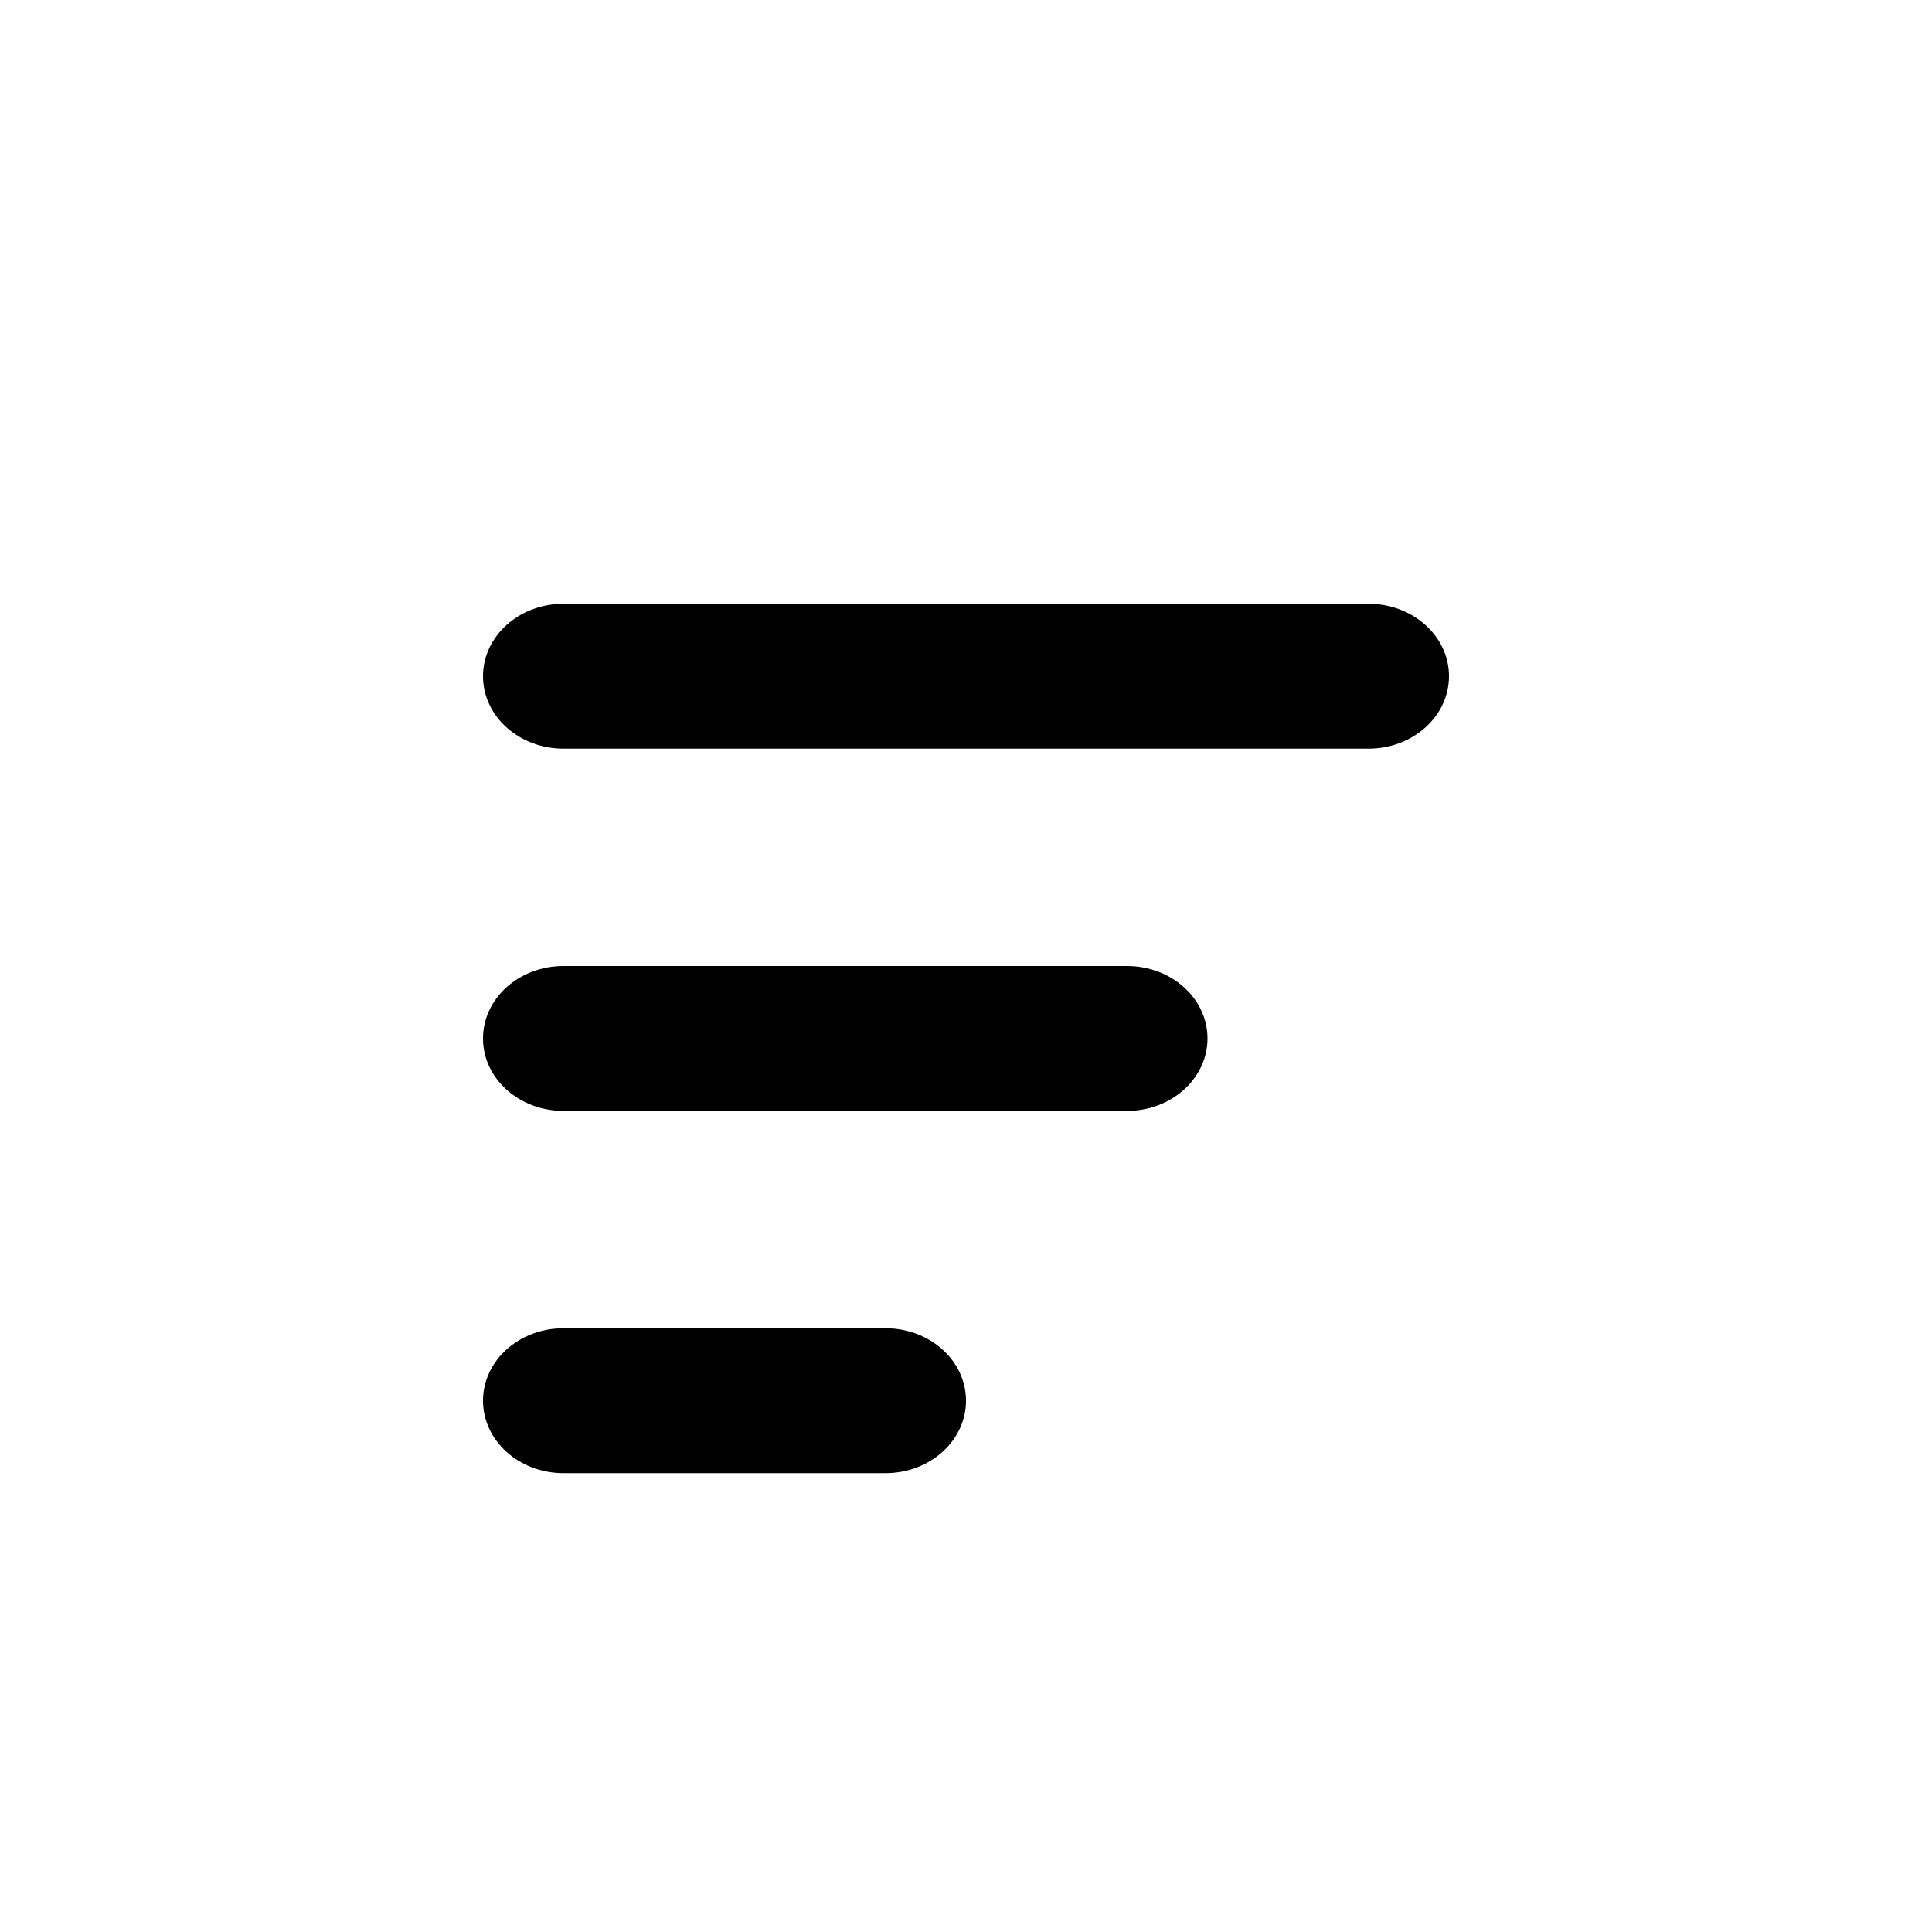
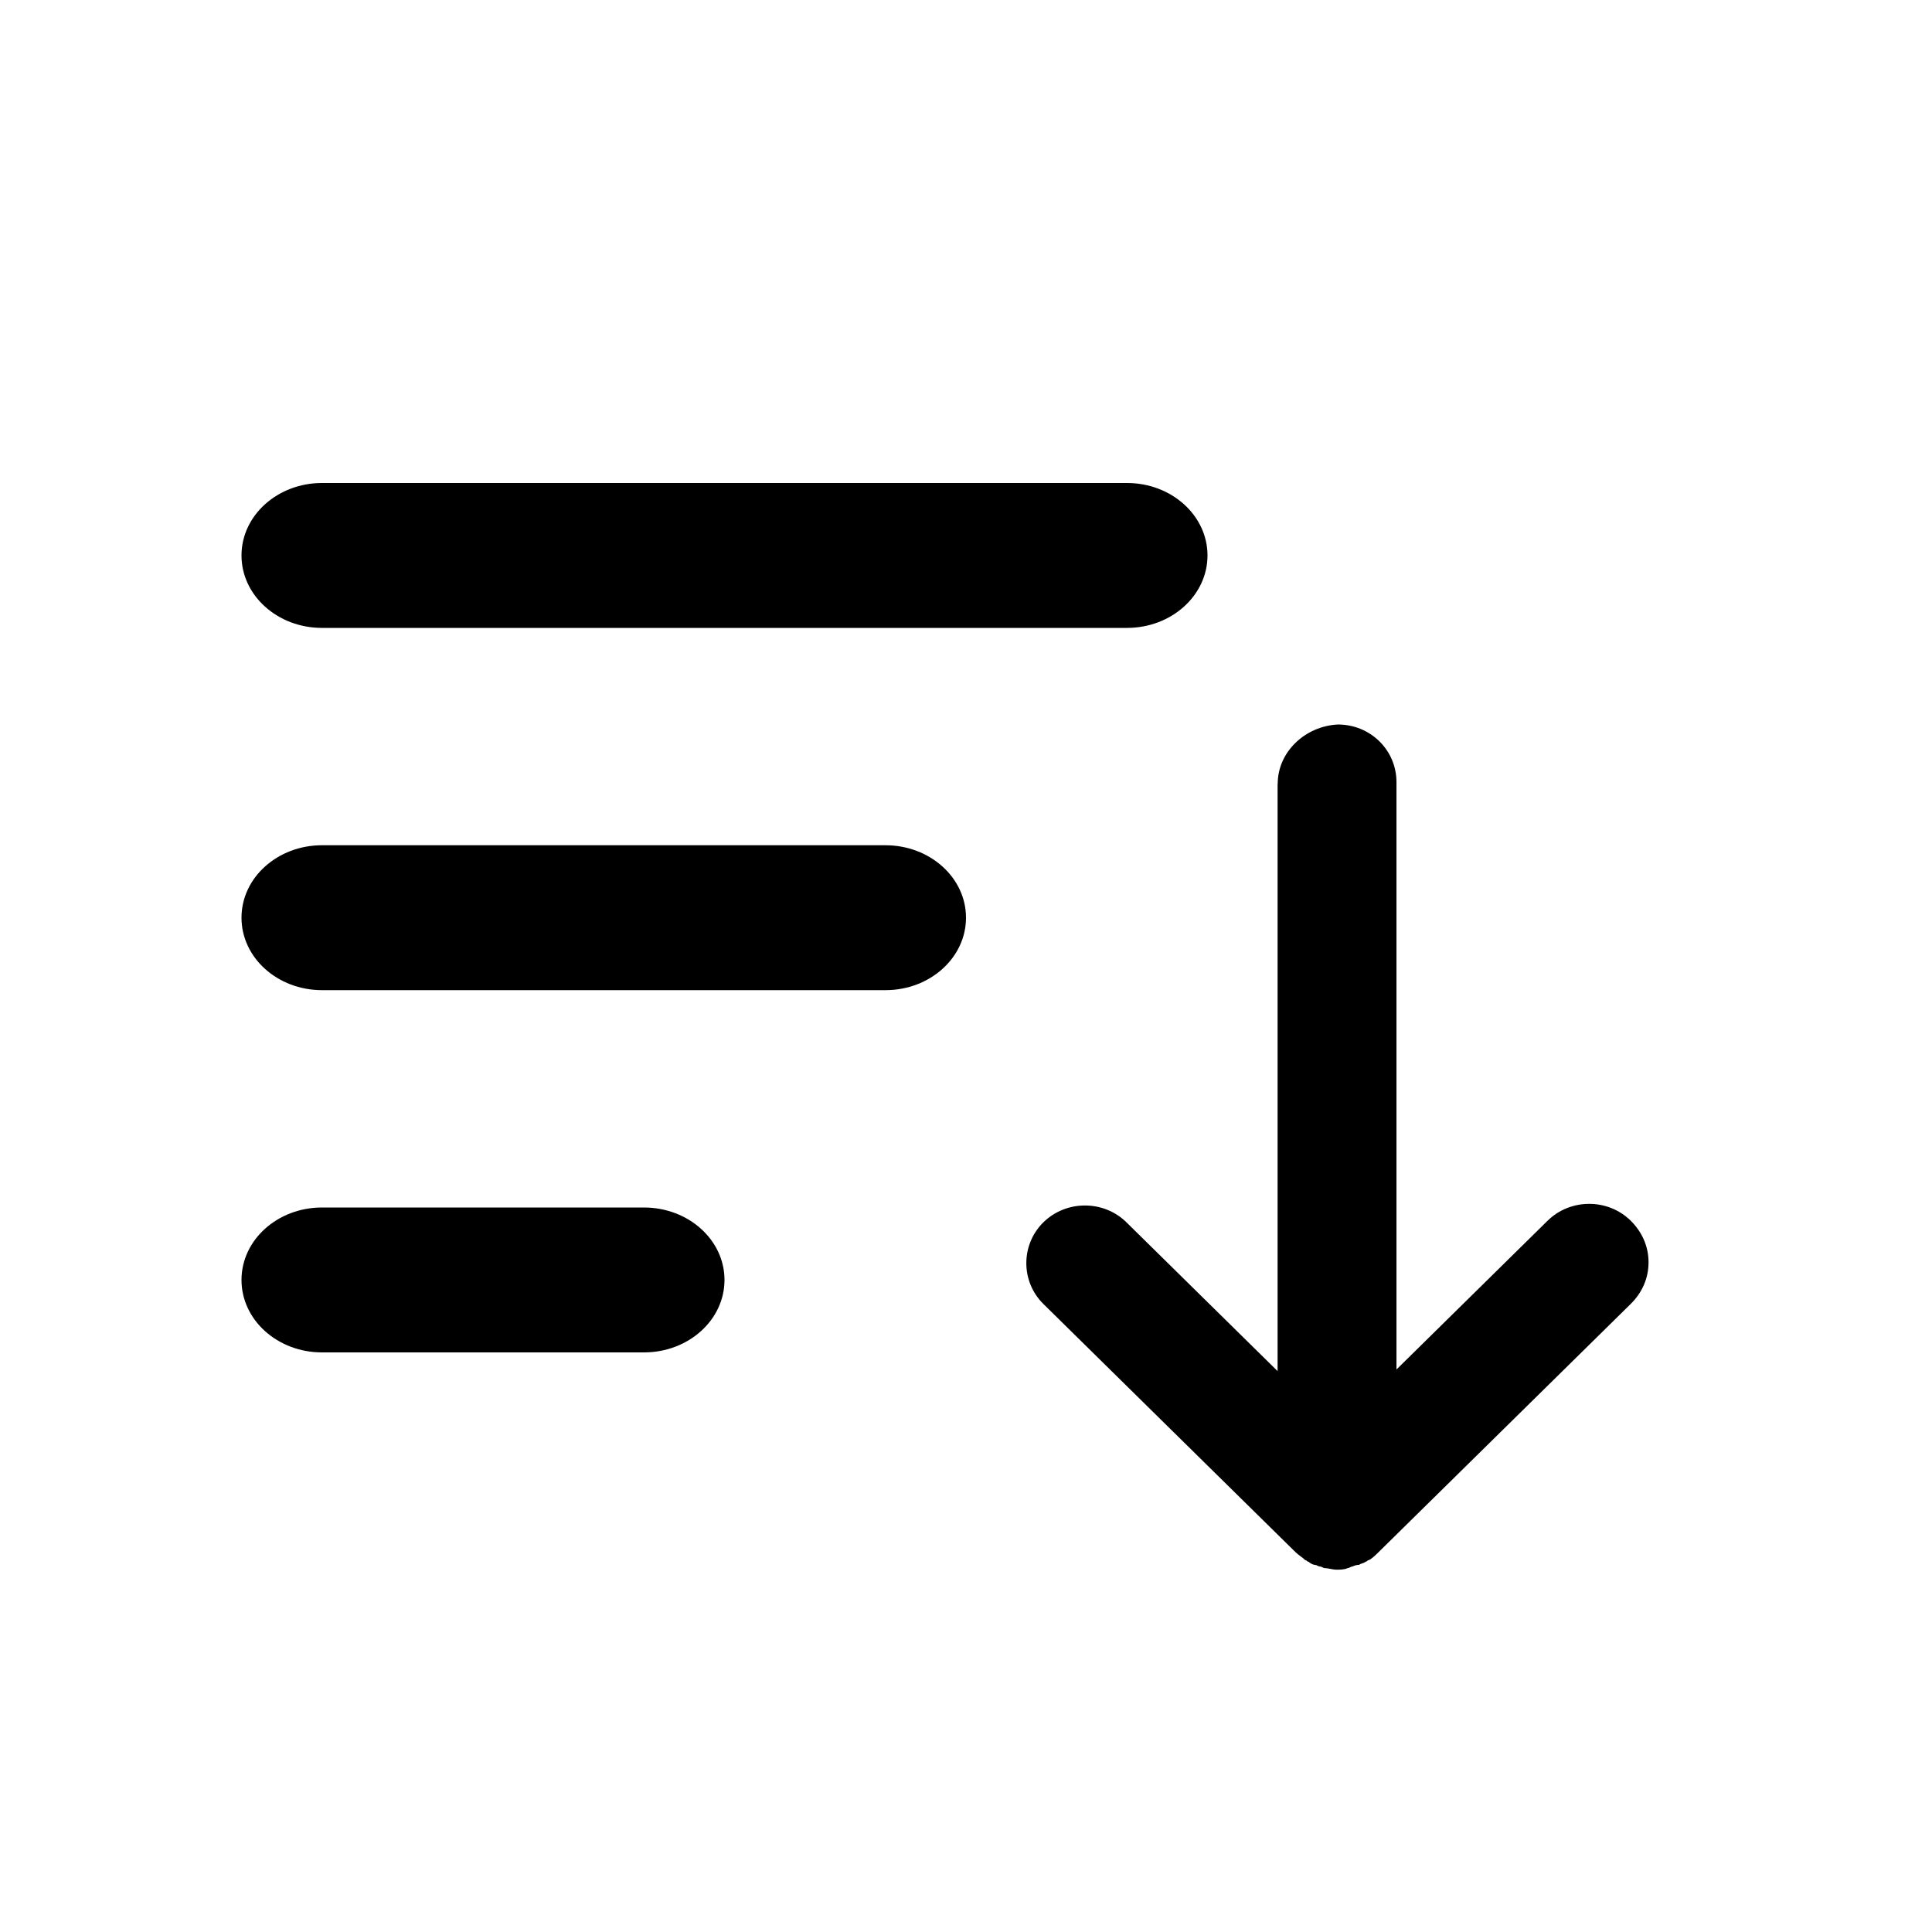
<svg xmlns="http://www.w3.org/2000/svg" viewBox="0 0 32 32">
-   <path d="M20 17.2c0 .663-.597 1.2-1.333 1.2H9.333C8.597 18.4 8 17.863 8 17.2c0-.663.597-1.2 1.333-1.2h9.334c.736 0 1.333.537 1.333 1.2zM24 11.2c0 .663-.597 1.2-1.333 1.2H9.333C8.597 12.4 8 11.863 8 11.2c0-.663.597-1.2 1.333-1.2h13.334c.736 0 1.333.537 1.333 1.2zM16 23.2c0 .663-.597 1.2-1.333 1.2H9.333C8.597 24.4 8 23.863 8 23.2c0-.663.597-1.2 1.333-1.2h5.334c.736 0 1.333.537 1.333 1.2z" clip-rule="evenodd" />
+   <path fill-rule="evenodd" d="M16 15.2c0 .663-.597 1.2-1.333 1.2H5.333C4.597 16.4 4 15.863 4 15.2S4.597 14 5.333 14h9.333C15.403 14 16 14.537 16 15.2zM20 9.2c0 .663-.597 1.2-1.333 1.2H5.333C4.597 10.4 4 9.863 4 9.2S4.597 8 5.333 8H18.667C19.403 8 20 8.537 20 9.2zM12 21.2c0 .663-.597 1.2-1.333 1.2H5.333C4.597 22.4 4 21.863 4 21.2S4.597 20 5.333 20h5.333C11.403 20 12 20.537 12 21.2z" clip-rule="evenodd" />
+   <path d="M21.161 12.982v9.728l-2.504-2.465c-.377-.371-.997-.371-1.375 0-.377.371-.377.982 0 1.353l4.175 4.11c.054.053.108.08.162.133.027 0 .027.026.054.026.027.027.081.053.108.053.027 0 .054.026.081.026.027 0 .054.027.081.027.054 0 .135.026.189.026s.135 0 .189-.026c.027 0 .054-.027.081-.027.054-.026.081-.026.108-.026.027-.026.081-.026.108-.053.027 0 .027-.026.054-.026.054-.027.108-.08.162-.133l4.175-4.11c.189-.186.296-.425.296-.69 0-.265-.108-.504-.296-.69-.377-.371-.997-.371-1.375 0l-2.504 2.465v-9.728c0-.531-.431-.955-.97-.955-.539.026-.997.451-.997.982z" />
</svg>
